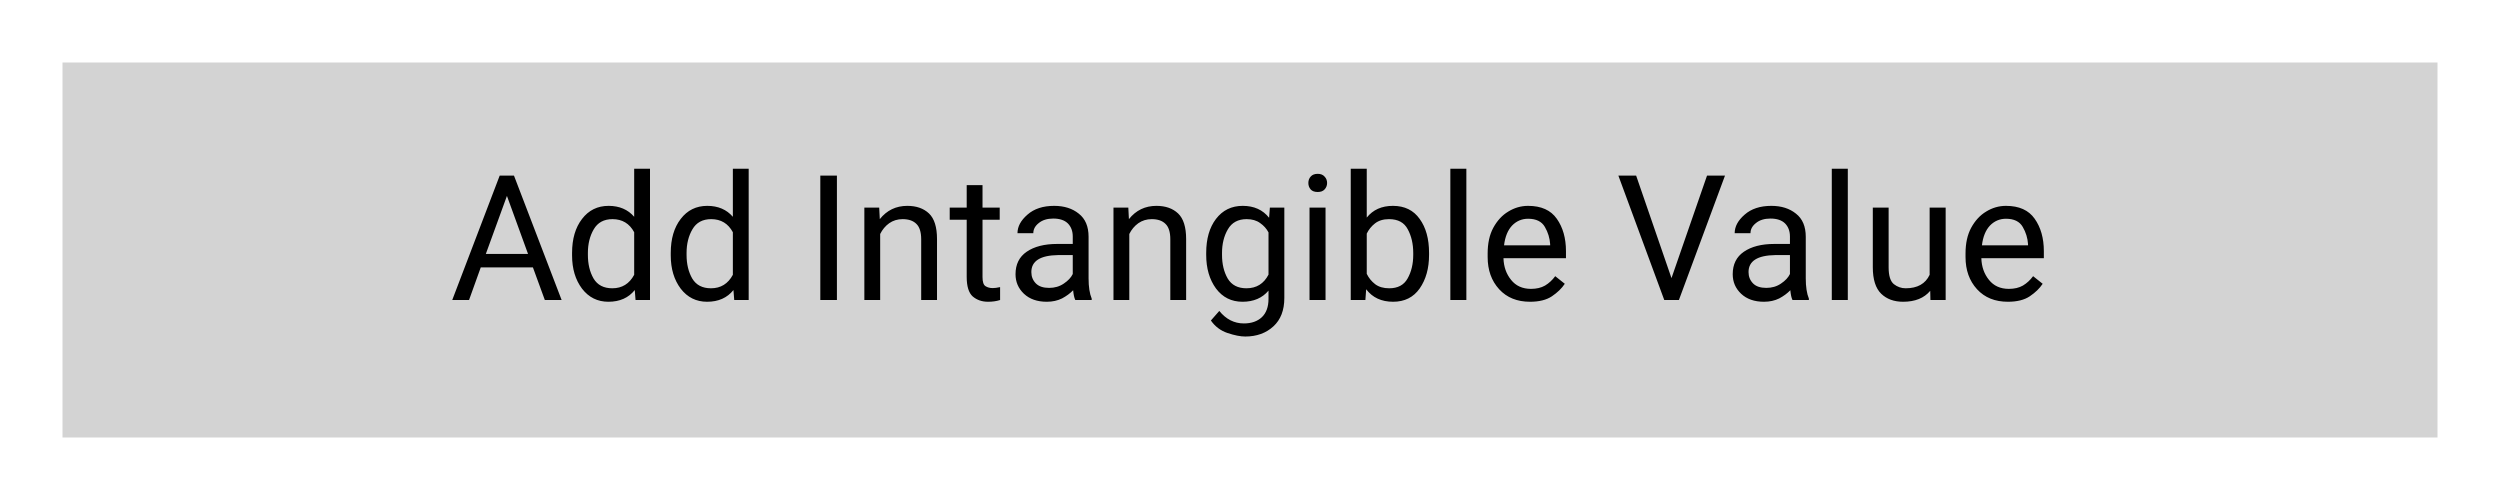
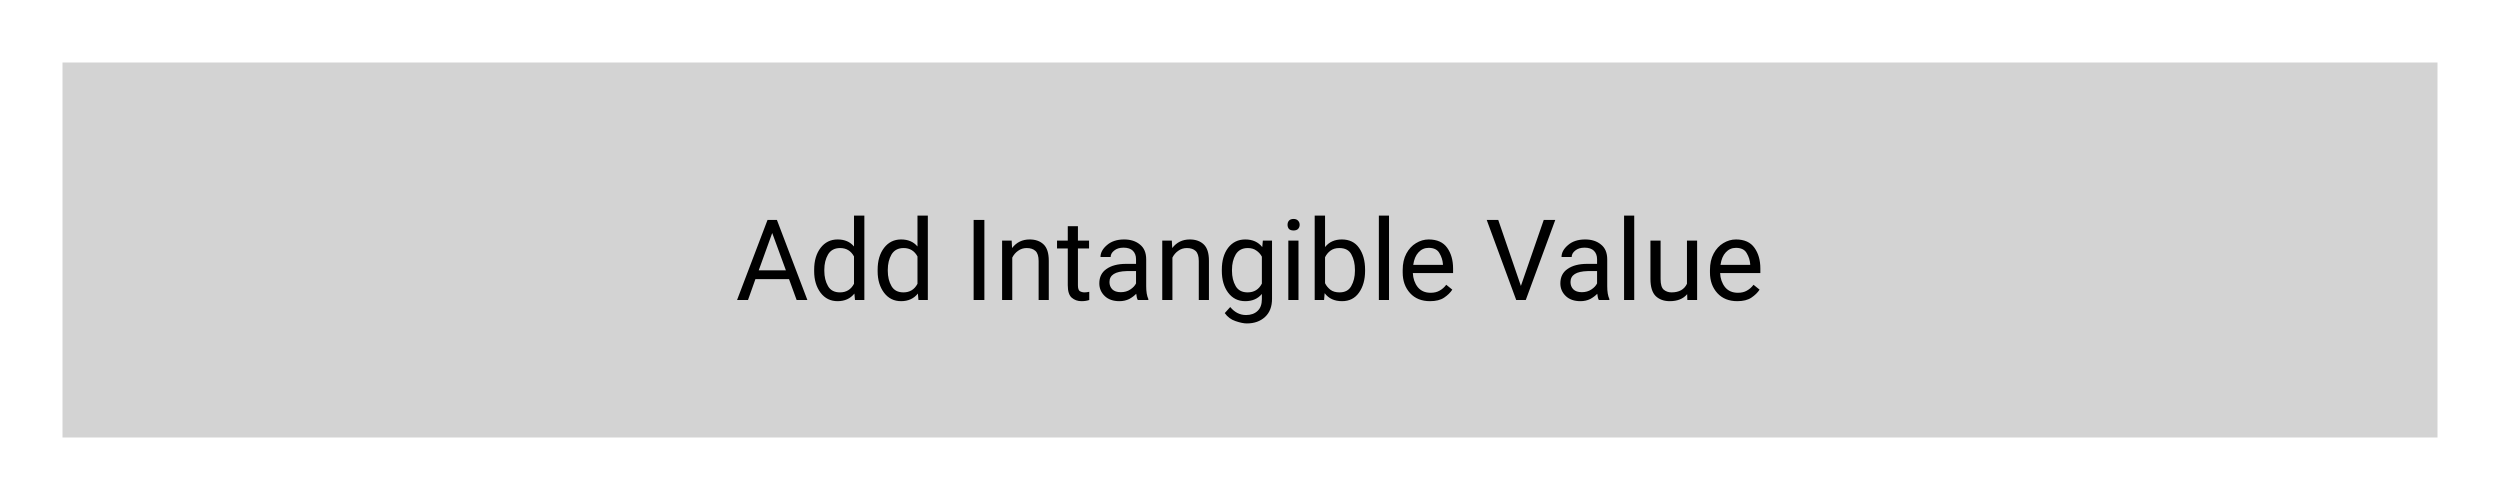
<svg xmlns="http://www.w3.org/2000/svg" width="200" height="40" version="1.1">
  <style>
@font-face {
    font-family: 'Roboto';
    src: url('/usr/share/fonts/truetype/roboto/Roboto.ttf') format('truetype');
    font-weight: normal;
    font-style: normal;
}

</style>
  <rect x="0" y="0" width="200" height="40" fill="white" stroke-width="0" />
  <path d="M 5 5 L 195 5 L 195 35 L 5 35 Z" fill="lightgray" />
-   <text x="100" y="24" font-family="Roboto" font-size="14" fill="black" text-anchor="middle"> Add Intangible Value </text>
+   <text x="100" y="24" font-family="Roboto" font-size="9" fill="black" text-anchor="middle"> Add Intangible Value </text>

fill lightgray
stroke lightgray

polyline 5,5 195,5 195,75 5,75


stroke-width 0
stroke-opacity 0


fill black
stroke black
stroke-width 0
stroke-opacity 0


font-size 20
gravity center
text 0,0 "Add Intangible Value"

</svg>
